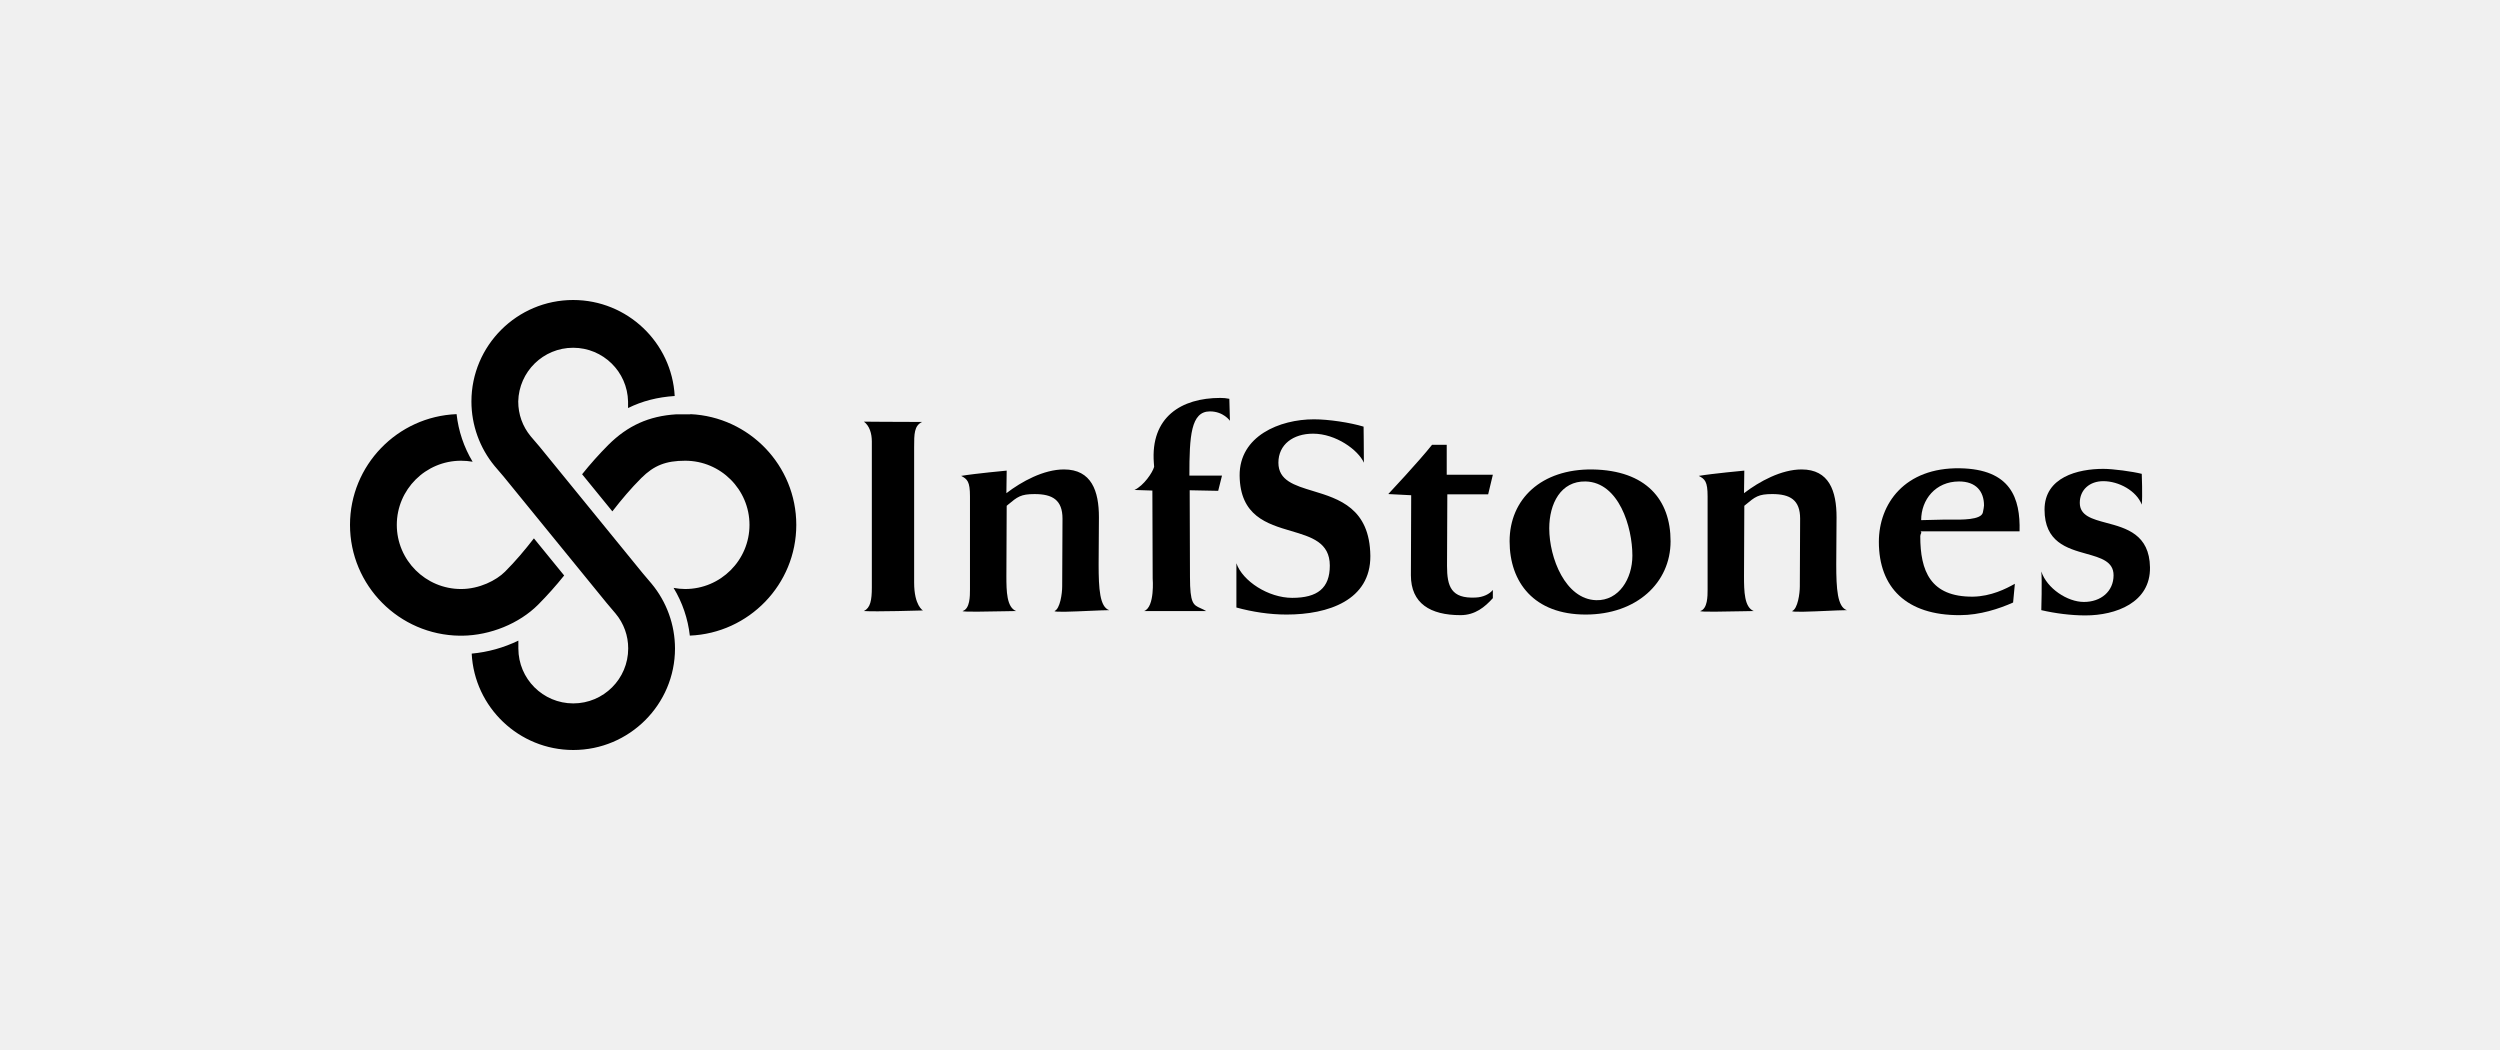
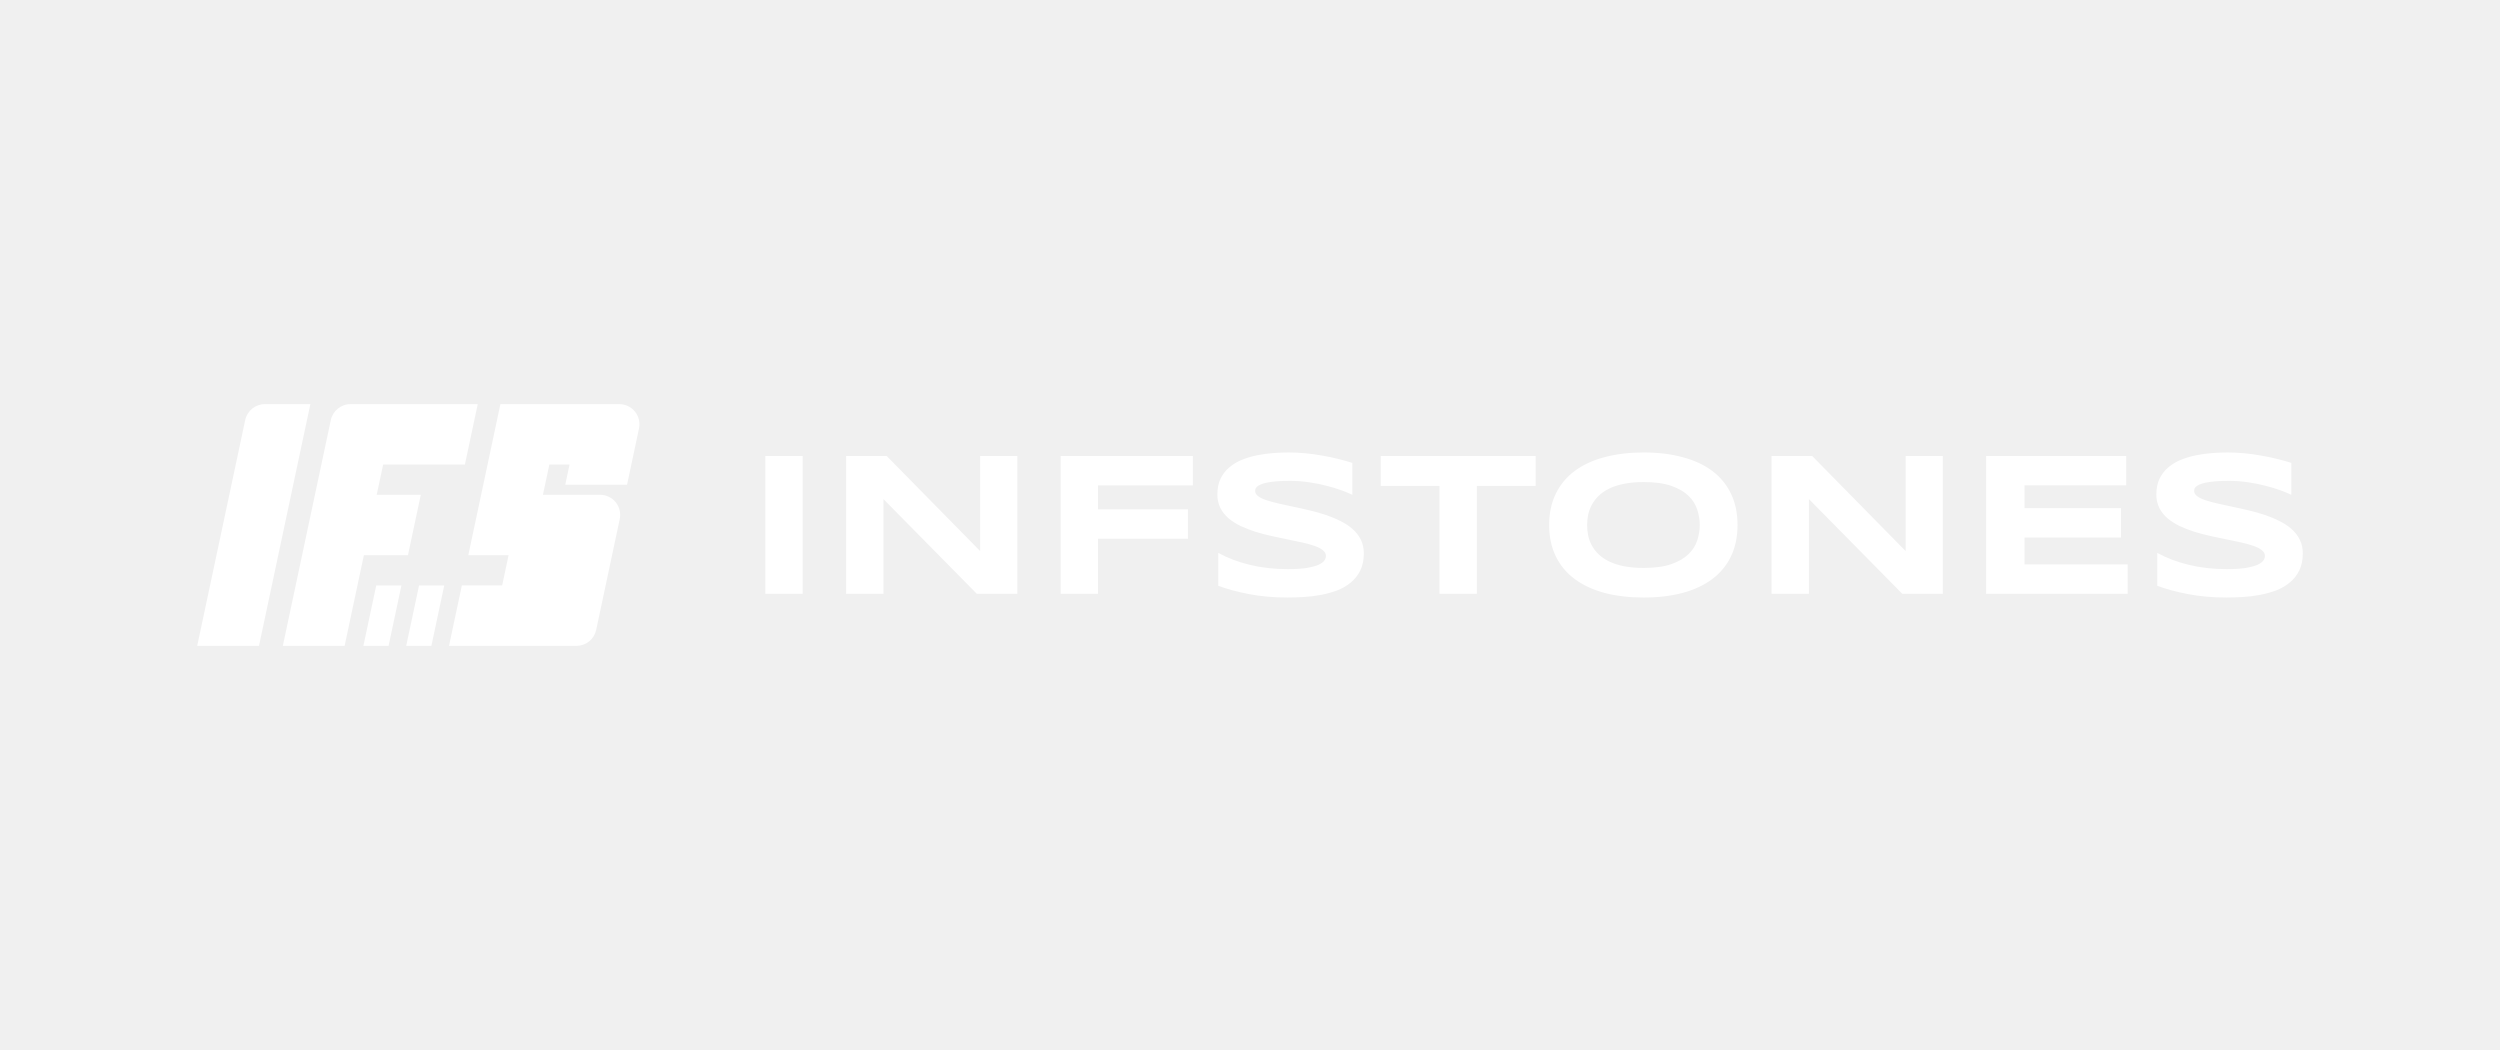
- <svg xmlns="http://www.w3.org/2000/svg" width="200" height="84" fill="none" viewBox="0 0 200 84">
-   <path fill="#000" d="M37.714 32.12c0-4.477 3.651-8.12 8.138-8.12 4.338 0 7.894 3.407 8.124 7.68-1.375.09-2.606.406-3.731.964v-.523a4.394 4.394 0 0 0-8.786 0c0 1.027.343 1.988.995 2.78l.72.843 8.248 10.12.702.828A8.14 8.14 0 0 1 54 51.88c0 4.477-3.65 8.12-8.137 8.12-4.35 0-7.912-3.423-8.127-7.711a10.805 10.805 0 0 0 3.733-1.04v.63a4.393 4.393 0 0 0 8.787 0 4.327 4.327 0 0 0-1.005-2.79l-.722-.853-8.245-10.118-.707-.827a8.123 8.123 0 0 1-1.863-5.17Zm32.033 14.863c0 1.056-.118 1.642-.635 1.9.894.07 4.724-.047 4.724-.047s-.705-.375-.705-2.228V35.773c0-1.056 0-1.712.635-2.017-2.022 0-4.654-.024-4.654-.024.447.329.635.939.635 1.595v11.656Zm14.617 1.9c.447-.188.611-1.407.611-1.97L85 41.496c0-1.502-.8-1.97-2.233-1.97-1.107 0-1.367.216-2.137.858l-.095.08-.024 5.628c0 1.22.024 2.486.776 2.791-.153 0-.5.007-.933.017-1.3.027-3.38.07-3.344-.017.59-.181.588-1.194.588-1.728v-7.442c0-1.196-.212-1.383-.705-1.642 1.104-.187 3.642-.422 3.642-.422l-.024 1.806c1.222-.938 2.985-1.9 4.606-1.9 2.21 0 2.797 1.736 2.797 3.823 0 .648-.006 1.277-.012 1.904v.002c-.006.622-.012 1.24-.012 1.87 0 1.97.094 3.4.846 3.659-.305 0-.895.026-1.547.054-1.306.058-2.855.126-2.824.016Zm10.787-10.835c0-3.166.118-5.136 1.645-5.136 1.081 0 1.598.75 1.598.75l-.047-1.758a3.47 3.47 0 0 0-.728-.07c-3.102 0-5.593 1.523-5.311 5.205l.023.305c-.117.446-.822 1.501-1.574 1.853.564.024 1.433.047 1.433.047l.024 7.036s.188 2.274-.681 2.603h4.958a3.952 3.952 0 0 0-.451-.228c-.578-.26-.842-.378-.842-2.492l-.023-6.942 2.28.046.305-1.22h-2.61Zm7.779 11.116c-1.363 0-2.726-.21-4.018-.563v-3.54c.493 1.43 2.561 2.767 4.465 2.767 2.021 0 3.008-.775 3.008-2.58 0-1.854-1.475-2.29-3.09-2.767-1.941-.574-4.086-1.208-4.125-4.433-.023-3.166 3.196-4.503 5.946-4.503 1.175 0 2.89.258 3.971.586 0 0 .024 1.876.024 2.885-.447-1.009-2.233-2.322-4.066-2.322-1.598 0-2.773.867-2.773 2.322 0 1.424 1.278 1.812 2.769 2.264 2.068.627 4.546 1.378 4.587 5.194.023 3.541-3.361 4.69-6.698 4.69Zm9.942-3.142c0 2.251 1.55 3.19 3.971 3.19 1.175 0 1.95-.658 2.585-1.36v-.658c-.258.329-.776.587-1.387.61-1.95.094-2.279-.89-2.279-2.533l.024-5.722h3.266l.376-1.571h-3.69v-2.393h-1.175c-1.057 1.337-3.501 3.94-3.501 3.94l1.833.094-.023 6.403Z" />
-   <path fill="#000" fill-rule="evenodd" d="M126.854 49.164c-4.136 0-6.086-2.58-6.086-5.863 0-3.377 2.538-5.793 6.627-5.745 4.3.07 6.251 2.415 6.251 5.745s-2.726 5.863-6.792 5.863Zm0-10.647c-1.997-.047-2.914 1.782-2.914 3.752 0 2.369 1.292 5.676 3.76 5.746 1.81.047 2.891-1.712 2.891-3.565 0-2.298-1.081-5.863-3.737-5.933Z" clip-rule="evenodd" />
-   <path fill="#000" d="M143.986 46.913c0 .563-.164 1.782-.611 1.97-.031.11 1.518.041 2.825-.016a47.33 47.33 0 0 1 1.547-.054c-.752-.259-.847-1.689-.847-3.659 0-.63.006-1.248.012-1.869v-.002c.006-.627.012-1.257.012-1.905 0-2.087-.587-3.823-2.797-3.823-1.621 0-3.384.962-4.606 1.9l.024-1.806s-2.538.235-3.642.422c.493.259.705.446.705 1.642v7.442c.001.534.002 1.547-.588 1.728-.035.088 2.044.044 3.344.017.434-.01.78-.017.933-.017-.752-.305-.776-1.572-.776-2.79l.024-5.63.097-.08c.769-.641 1.029-.858 2.135-.858 1.434 0 2.233.47 2.233 1.97l-.024 5.418Z" />
-   <path fill="#000" fill-rule="evenodd" d="M153.646 42.504c.081.081.061.123.029.19-.023.048-.053.11-.053.209 0 2.767.799 4.854 4.206 4.83 1.457-.022 2.656-.633 3.361-1.031l-.141 1.5c-1.105.493-2.655 1.01-4.254 1.01-4.277.022-6.485-2.205-6.485-5.864 0-3.049 2.068-5.957 6.485-5.886 4.066.07 4.841 2.392 4.771 5.042h-7.919Zm3.078-3.987c-1.88 0-3.031 1.454-3.031 3.095l1.903-.046c.102-.004.255-.002.44 0 .877.014 2.456.037 2.591-.563l.011-.05c.029-.143.083-.41.083-.513 0-1.126-.634-1.923-1.997-1.923Z" clip-rule="evenodd" />
-   <path fill="#000" d="M163.304 48.812c1.105.259 2.397.422 3.525.422 2.444 0 5.217-1.031 5.17-3.846-.04-2.64-1.907-3.138-3.477-3.557-1.149-.307-2.139-.571-2.139-1.602 0-1.055.799-1.736 1.88-1.736 1.246 0 2.655.774 3.078 1.876.071-.656 0-2.462 0-2.462-.751-.188-2.279-.398-3.078-.398-2.021 0-4.7.656-4.7 3.26 0 2.595 1.797 3.1 3.341 3.532 1.162.327 2.181.612 2.181 1.72 0 1.29-1.01 2.135-2.373 2.135-1.316 0-2.961-1.079-3.408-2.44.071.728 0 3.096 0 3.096ZM36.988 50.856c2.236-.028 4.548-.97 6.058-2.478a29.297 29.297 0 0 0 2.087-2.339l-2.42-2.97c-.724.934-1.473 1.828-2.314 2.667-.691.69-2.045 1.386-3.513 1.386-2.835 0-5.142-2.303-5.142-5.132 0-2.83 2.307-5.132 5.142-5.132a5.4 5.4 0 0 1 .924.08 9.375 9.375 0 0 1-1.283-3.807C31.793 33.32 28 37.22 28 41.99c0 4.855 3.93 8.81 8.782 8.866h.206Zm18.246-17.711v-.013c4.707.218 8.469 4.107 8.469 8.858 0 4.767-3.788 8.665-8.517 8.859a9.379 9.379 0 0 0-1.3-3.818c.31.059.623.09.931.09 2.835 0 5.142-2.302 5.142-5.131 0-2.83-2.307-5.132-5.142-5.132-1.548 0-2.5.375-3.513 1.385-.841.84-1.591 1.733-2.315 2.666l-2.42-2.969a29.264 29.264 0 0 1 2.088-2.339c1.555-1.552 3.26-2.323 5.455-2.456h1.122Z" />
+ <svg xmlns="http://www.w3.org/2000/svg" width="200" height="84" viewBox="0 0 200 84" fill="none">
+   <path d="M45.563 37.165H43.948L43.434 39.582H48.003C48.243 39.582 48.48 39.636 48.697 39.739C48.914 39.843 49.105 39.993 49.256 40.18C49.407 40.367 49.514 40.585 49.57 40.818C49.626 41.052 49.629 41.295 49.579 41.529L47.695 50.392C47.618 50.754 47.42 51.078 47.133 51.31C46.846 51.542 46.487 51.669 46.118 51.669H35.921L36.949 46.834H40.173L40.686 44.416H37.464L40.032 32.33H49.544C49.784 32.33 50.021 32.384 50.238 32.487C50.455 32.59 50.645 32.741 50.797 32.928C50.948 33.114 51.055 33.332 51.111 33.566C51.167 33.799 51.17 34.042 51.12 34.277L50.165 38.777H45.221L45.563 37.165Z" fill="white" />
+   <path d="M35.538 46.835H33.525L32.496 51.67H34.511L35.539 46.835H35.538Z" fill="white" />
+   <path d="M32.114 46.835H30.099L29.071 51.67H31.086L32.114 46.835Z" fill="white" />
+   <path d="M21.192 32.33C20.431 32.33 19.774 32.863 19.616 33.606L15.776 51.67H20.719L24.829 32.33H21.192ZM28.042 32.33C27.28 32.33 26.623 32.863 26.465 33.606L22.626 51.67H27.569L29.11 44.417H32.636L33.664 39.582H30.137L30.652 37.165H37.192L38.219 32.33H28.042ZM61.225 47.505V36.479H64.214V47.505H61.225ZM78.147 47.505L70.677 39.93V47.505H67.688V36.479H70.934L78.413 44.087V36.479H81.387V47.505H78.147ZM87.841 38.83V40.749H95.037V43.1H87.841V47.506H84.852V36.479H95.432V38.83H87.841Z" fill="white" />
+   <path d="M108.187 39.584C107.916 39.456 107.639 39.341 107.358 39.239C106.975 39.098 106.585 38.978 106.189 38.878C105.722 38.754 105.249 38.657 104.77 38.588C104.251 38.508 103.725 38.468 103.199 38.469C102.769 38.469 102.401 38.482 102.095 38.508C101.795 38.535 101.539 38.57 101.331 38.613C101.161 38.644 100.996 38.695 100.838 38.765C100.72 38.819 100.629 38.875 100.564 38.934C100.508 38.981 100.464 39.041 100.436 39.109C100.42 39.162 100.412 39.217 100.411 39.271C100.411 39.431 100.492 39.573 100.653 39.696C100.814 39.814 101.034 39.921 101.314 40.017C101.593 40.108 101.918 40.196 102.289 40.282C102.66 40.362 103.052 40.447 103.465 40.539C103.884 40.624 104.314 40.721 104.755 40.827C105.2 40.929 105.63 41.05 106.044 41.188C106.45 41.323 106.846 41.486 107.228 41.678C107.599 41.86 107.924 42.074 108.203 42.32C108.483 42.566 108.703 42.85 108.864 43.171C109.025 43.492 109.106 43.858 109.106 44.27C109.106 44.8 109.012 45.254 108.824 45.635C108.643 46.006 108.384 46.334 108.066 46.597C107.741 46.867 107.374 47.082 106.979 47.231C106.555 47.389 106.118 47.51 105.673 47.592C105.218 47.678 104.757 47.735 104.295 47.761C103.833 47.788 103.393 47.801 102.974 47.801C101.877 47.801 100.862 47.71 99.928 47.529C98.998 47.352 98.176 47.129 97.462 46.862V44.23C98.198 44.637 99.035 44.955 99.976 45.185C100.922 45.415 101.932 45.53 103.006 45.53C103.64 45.53 104.155 45.498 104.553 45.434C104.956 45.364 105.271 45.279 105.496 45.177C105.722 45.071 105.875 44.955 105.955 44.832C106.029 44.729 106.071 44.606 106.076 44.479C106.076 44.303 105.996 44.15 105.834 44.022C105.673 43.888 105.453 43.773 105.174 43.676C104.855 43.564 104.529 43.473 104.198 43.404C103.828 43.318 103.433 43.235 103.014 43.155C102.601 43.069 102.174 42.978 101.732 42.883C101.293 42.786 100.862 42.673 100.444 42.545C100.03 42.411 99.638 42.258 99.266 42.088C98.916 41.924 98.589 41.717 98.292 41.47C98.021 41.239 97.796 40.959 97.631 40.644C97.465 40.304 97.382 39.93 97.39 39.552C97.39 39.065 97.475 38.645 97.647 38.292C97.819 37.939 98.05 37.639 98.34 37.393C98.644 37.137 98.986 36.931 99.355 36.783C99.749 36.626 100.156 36.505 100.572 36.422C100.997 36.336 101.426 36.278 101.862 36.245C102.297 36.213 102.711 36.197 103.103 36.197C103.533 36.197 103.973 36.219 104.424 36.261C104.88 36.304 105.329 36.366 105.77 36.446C106.21 36.521 106.635 36.609 107.043 36.711C107.457 36.812 107.838 36.92 108.187 37.032V39.584ZM118.147 38.877V47.505H115.158V38.877H110.46V36.478H122.853V38.877H118.147ZM139.002 41.999C139.002 42.946 138.828 43.784 138.478 44.511C138.133 45.228 137.619 45.851 136.979 46.325C136.329 46.811 135.54 47.18 134.61 47.433C133.686 47.679 132.647 47.802 131.492 47.802C130.337 47.802 129.291 47.679 128.357 47.433C127.428 47.18 126.635 46.811 125.98 46.325C125.336 45.852 124.816 45.23 124.465 44.511C124.11 43.784 123.933 42.947 123.933 41.999C123.933 41.052 124.11 40.218 124.465 39.495C124.814 38.774 125.334 38.149 125.98 37.674C126.635 37.187 127.428 36.821 128.357 36.575C129.291 36.323 130.337 36.197 131.492 36.197C132.647 36.197 133.686 36.323 134.61 36.575C135.54 36.821 136.329 37.187 136.979 37.674C137.62 38.15 138.135 38.775 138.478 39.495C138.828 40.218 139.002 41.052 139.002 41.999ZM135.98 41.999C135.979 41.582 135.911 41.168 135.779 40.772C135.643 40.349 135.402 39.968 135.077 39.664C134.744 39.338 134.288 39.073 133.708 38.87C133.128 38.666 132.388 38.565 131.492 38.565C130.89 38.565 130.36 38.613 129.904 38.709C129.448 38.8 129.052 38.928 128.72 39.095C128.387 39.26 128.107 39.455 127.881 39.68C127.656 39.9 127.476 40.137 127.342 40.395C127.208 40.644 127.11 40.911 127.051 41.188C126.944 41.729 126.944 42.286 127.051 42.826C127.11 43.104 127.207 43.371 127.342 43.628C127.476 43.879 127.656 44.115 127.881 44.335C128.107 44.554 128.387 44.746 128.72 44.912C129.052 45.072 129.448 45.202 129.904 45.297C130.428 45.394 130.959 45.44 131.492 45.434C132.388 45.434 133.128 45.333 133.708 45.129C134.288 44.926 134.744 44.661 135.077 44.335C135.416 44.008 135.65 43.642 135.779 43.235C135.913 42.823 135.98 42.411 135.98 41.999ZM152.185 47.505L144.715 39.929V47.505H141.725V36.478H144.973L152.451 44.086V36.478H155.425V47.505H152.185ZM158.889 47.505V36.478H170.098V38.829H161.96V40.651H169.68V43.002H161.96V45.153H170.212V47.505H158.889ZM183.305 39.584C183.034 39.456 182.757 39.341 182.476 39.239C182.093 39.098 181.703 38.978 181.307 38.878C180.841 38.754 180.367 38.657 179.889 38.588C179.369 38.508 178.844 38.468 178.318 38.469C177.888 38.469 177.52 38.482 177.213 38.508C176.957 38.529 176.701 38.564 176.449 38.613C176.279 38.644 176.114 38.695 175.956 38.765C175.839 38.819 175.747 38.875 175.683 38.934C175.626 38.981 175.582 39.041 175.554 39.109C175.539 39.162 175.531 39.217 175.53 39.271C175.53 39.431 175.61 39.573 175.772 39.696C175.933 39.814 176.153 39.921 176.432 40.017C176.711 40.108 177.037 40.196 177.407 40.282C177.778 40.362 178.17 40.447 178.584 40.539C179.002 40.624 179.432 40.721 179.873 40.827C180.319 40.929 180.749 41.05 181.162 41.188C181.569 41.322 181.965 41.486 182.347 41.678C182.717 41.86 183.043 42.074 183.322 42.32C183.602 42.566 183.821 42.85 183.982 43.171C184.144 43.492 184.224 43.858 184.224 44.27C184.224 44.8 184.13 45.254 183.943 45.635C183.761 46.006 183.503 46.334 183.185 46.597C182.86 46.867 182.492 47.082 182.097 47.231C181.673 47.389 181.236 47.51 180.791 47.592C180.34 47.678 179.881 47.734 179.414 47.761C178.951 47.788 178.511 47.801 178.092 47.801C176.996 47.801 175.981 47.71 175.046 47.529C174.116 47.352 173.294 47.129 172.581 46.862V44.23C173.316 44.637 174.154 44.955 175.095 45.185C176.04 45.415 177.05 45.53 178.124 45.53C178.758 45.53 179.274 45.498 179.671 45.434C180.075 45.364 180.389 45.279 180.615 45.177C180.84 45.071 180.993 44.955 181.073 44.832C181.148 44.729 181.19 44.606 181.195 44.479C181.195 44.303 181.114 44.15 180.953 44.022C180.791 43.888 180.571 43.773 180.292 43.676C179.973 43.564 179.648 43.473 179.317 43.404C178.924 43.313 178.529 43.23 178.132 43.155C177.719 43.069 177.292 42.978 176.851 42.883C176.417 42.788 175.987 42.675 175.562 42.545C175.148 42.411 174.756 42.258 174.385 42.088C174.035 41.924 173.708 41.717 173.411 41.47C173.139 41.239 172.915 40.959 172.749 40.644C172.583 40.304 172.5 39.93 172.508 39.552C172.508 39.065 172.594 38.645 172.765 38.292C172.938 37.939 173.169 37.639 173.459 37.393C173.763 37.136 174.105 36.931 174.474 36.783C174.861 36.628 175.266 36.508 175.691 36.422C176.115 36.336 176.545 36.278 176.98 36.245C177.416 36.213 177.829 36.197 178.221 36.197C178.651 36.197 179.091 36.219 179.543 36.261C179.999 36.304 180.448 36.366 180.888 36.446C181.329 36.521 181.753 36.609 182.162 36.711C182.575 36.812 182.956 36.92 183.305 37.032V39.584Z" fill="white" />
</svg>
